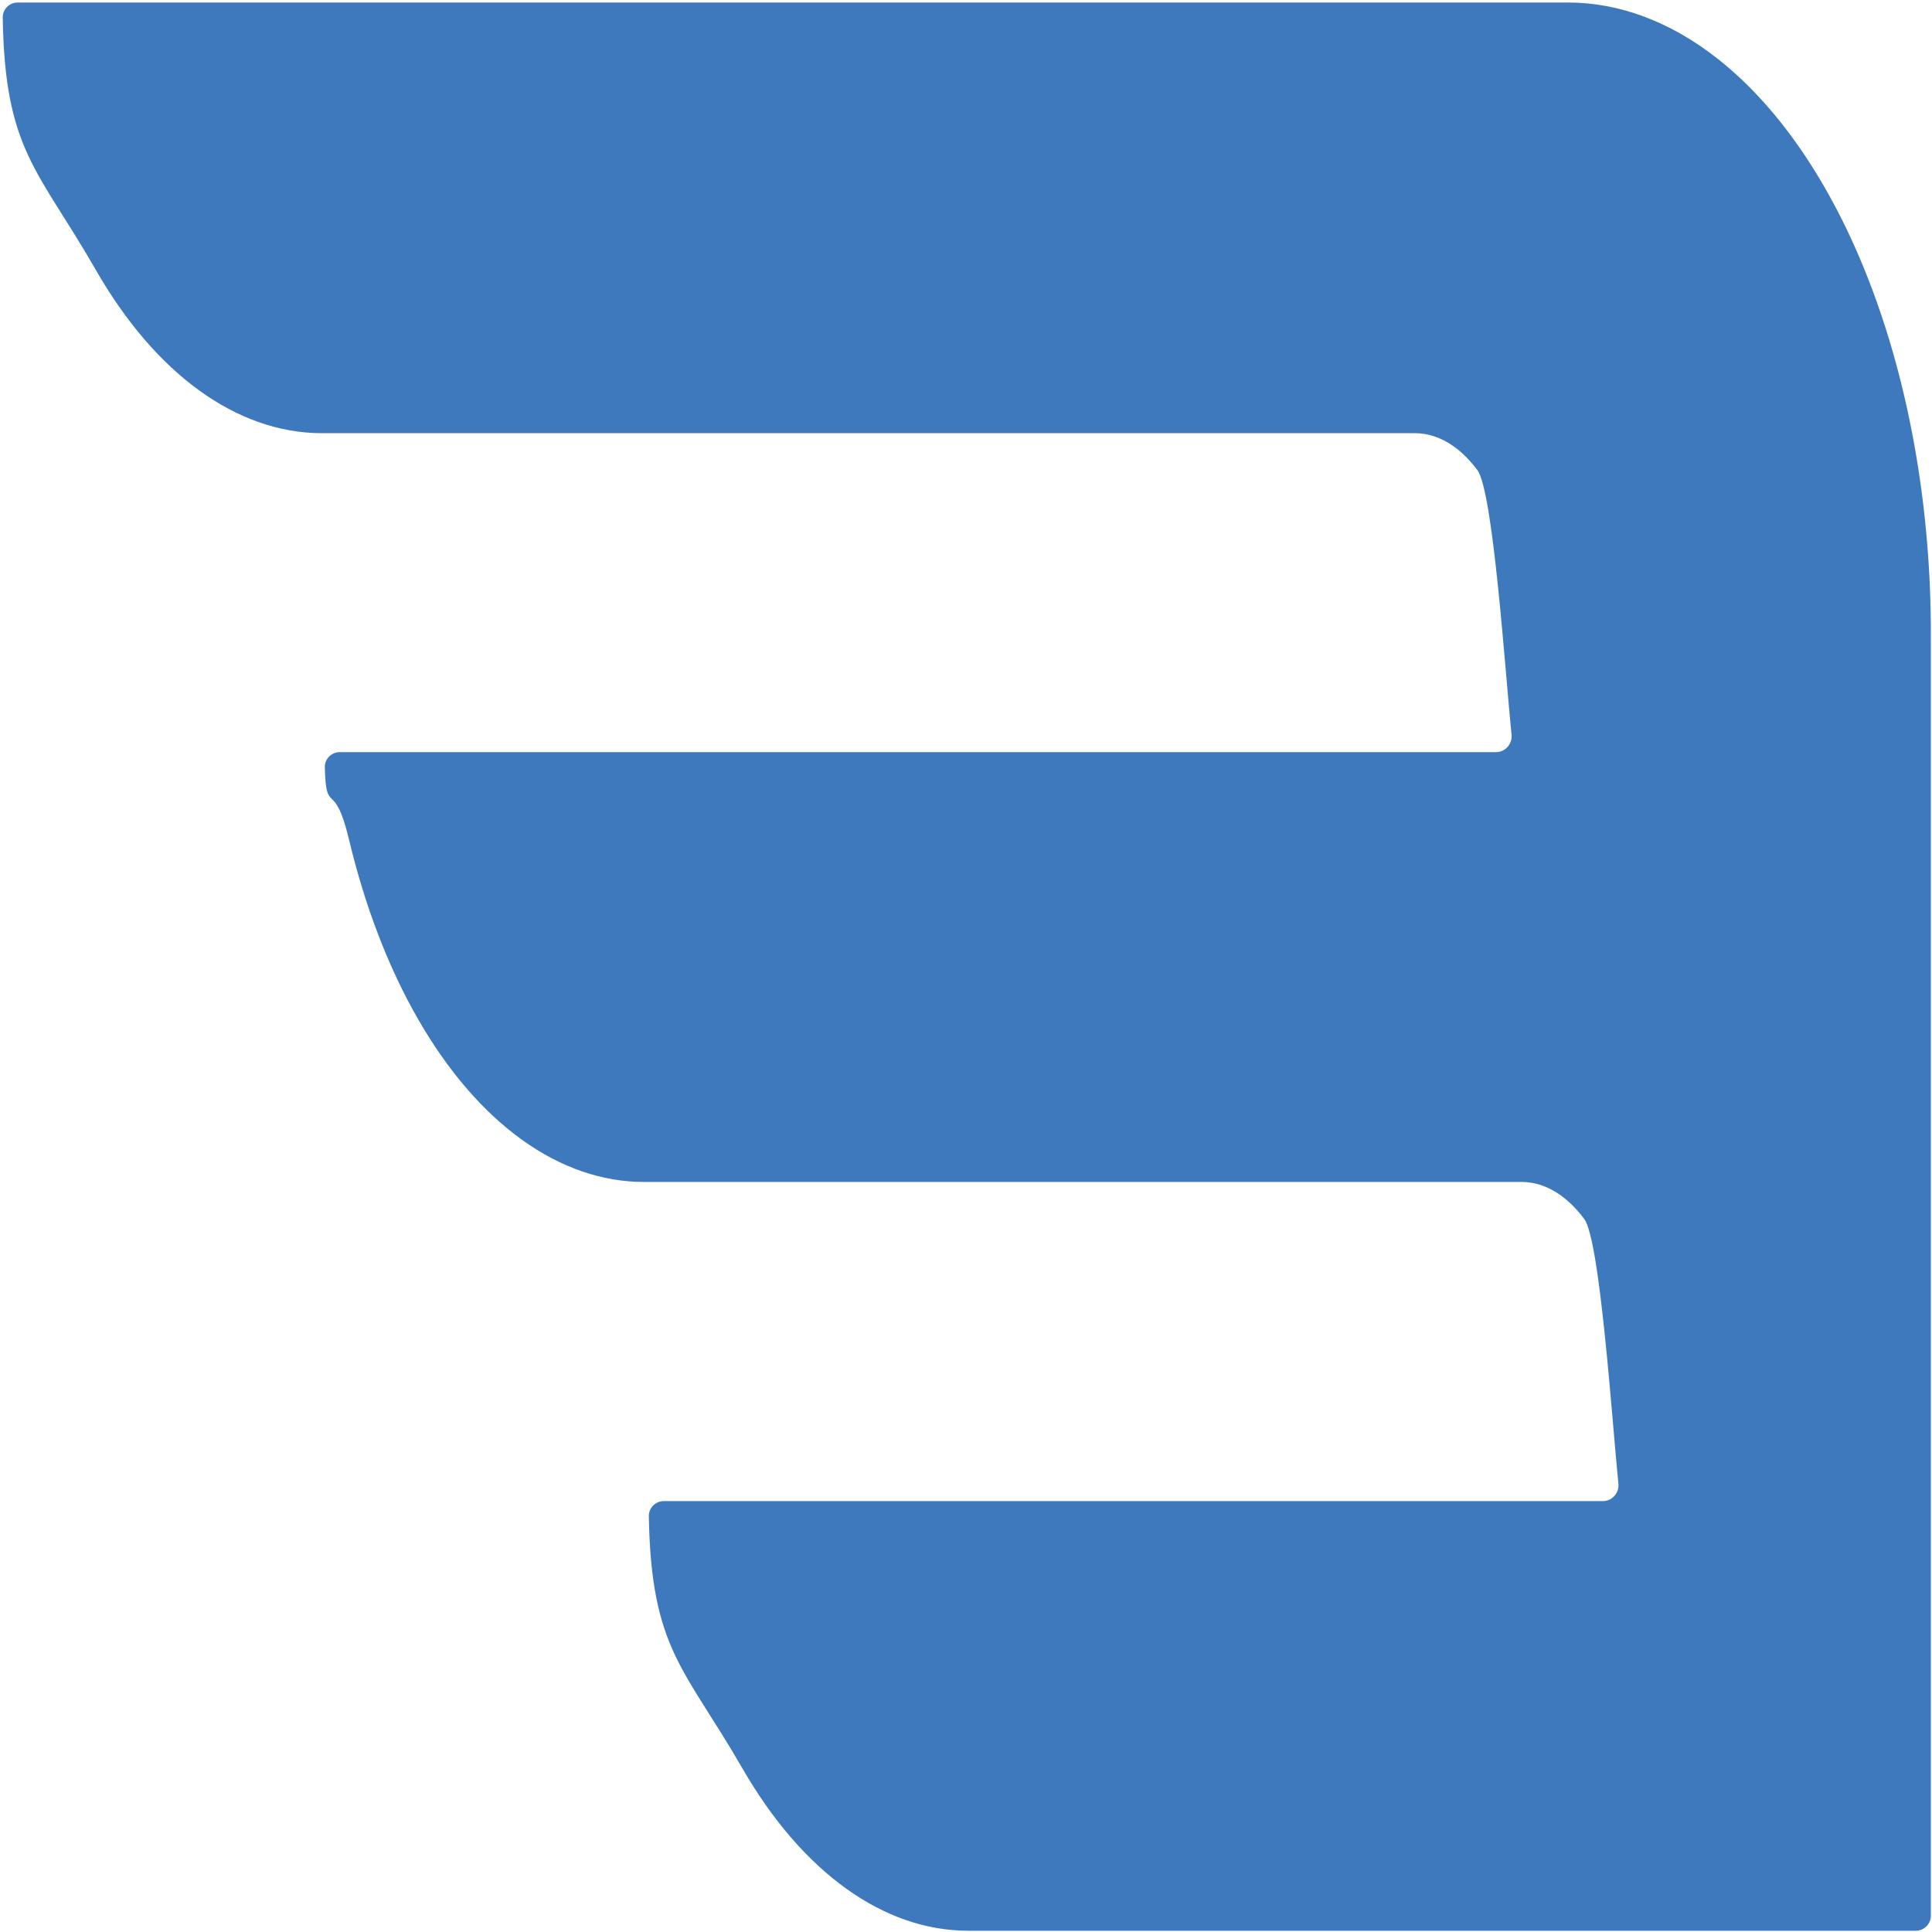
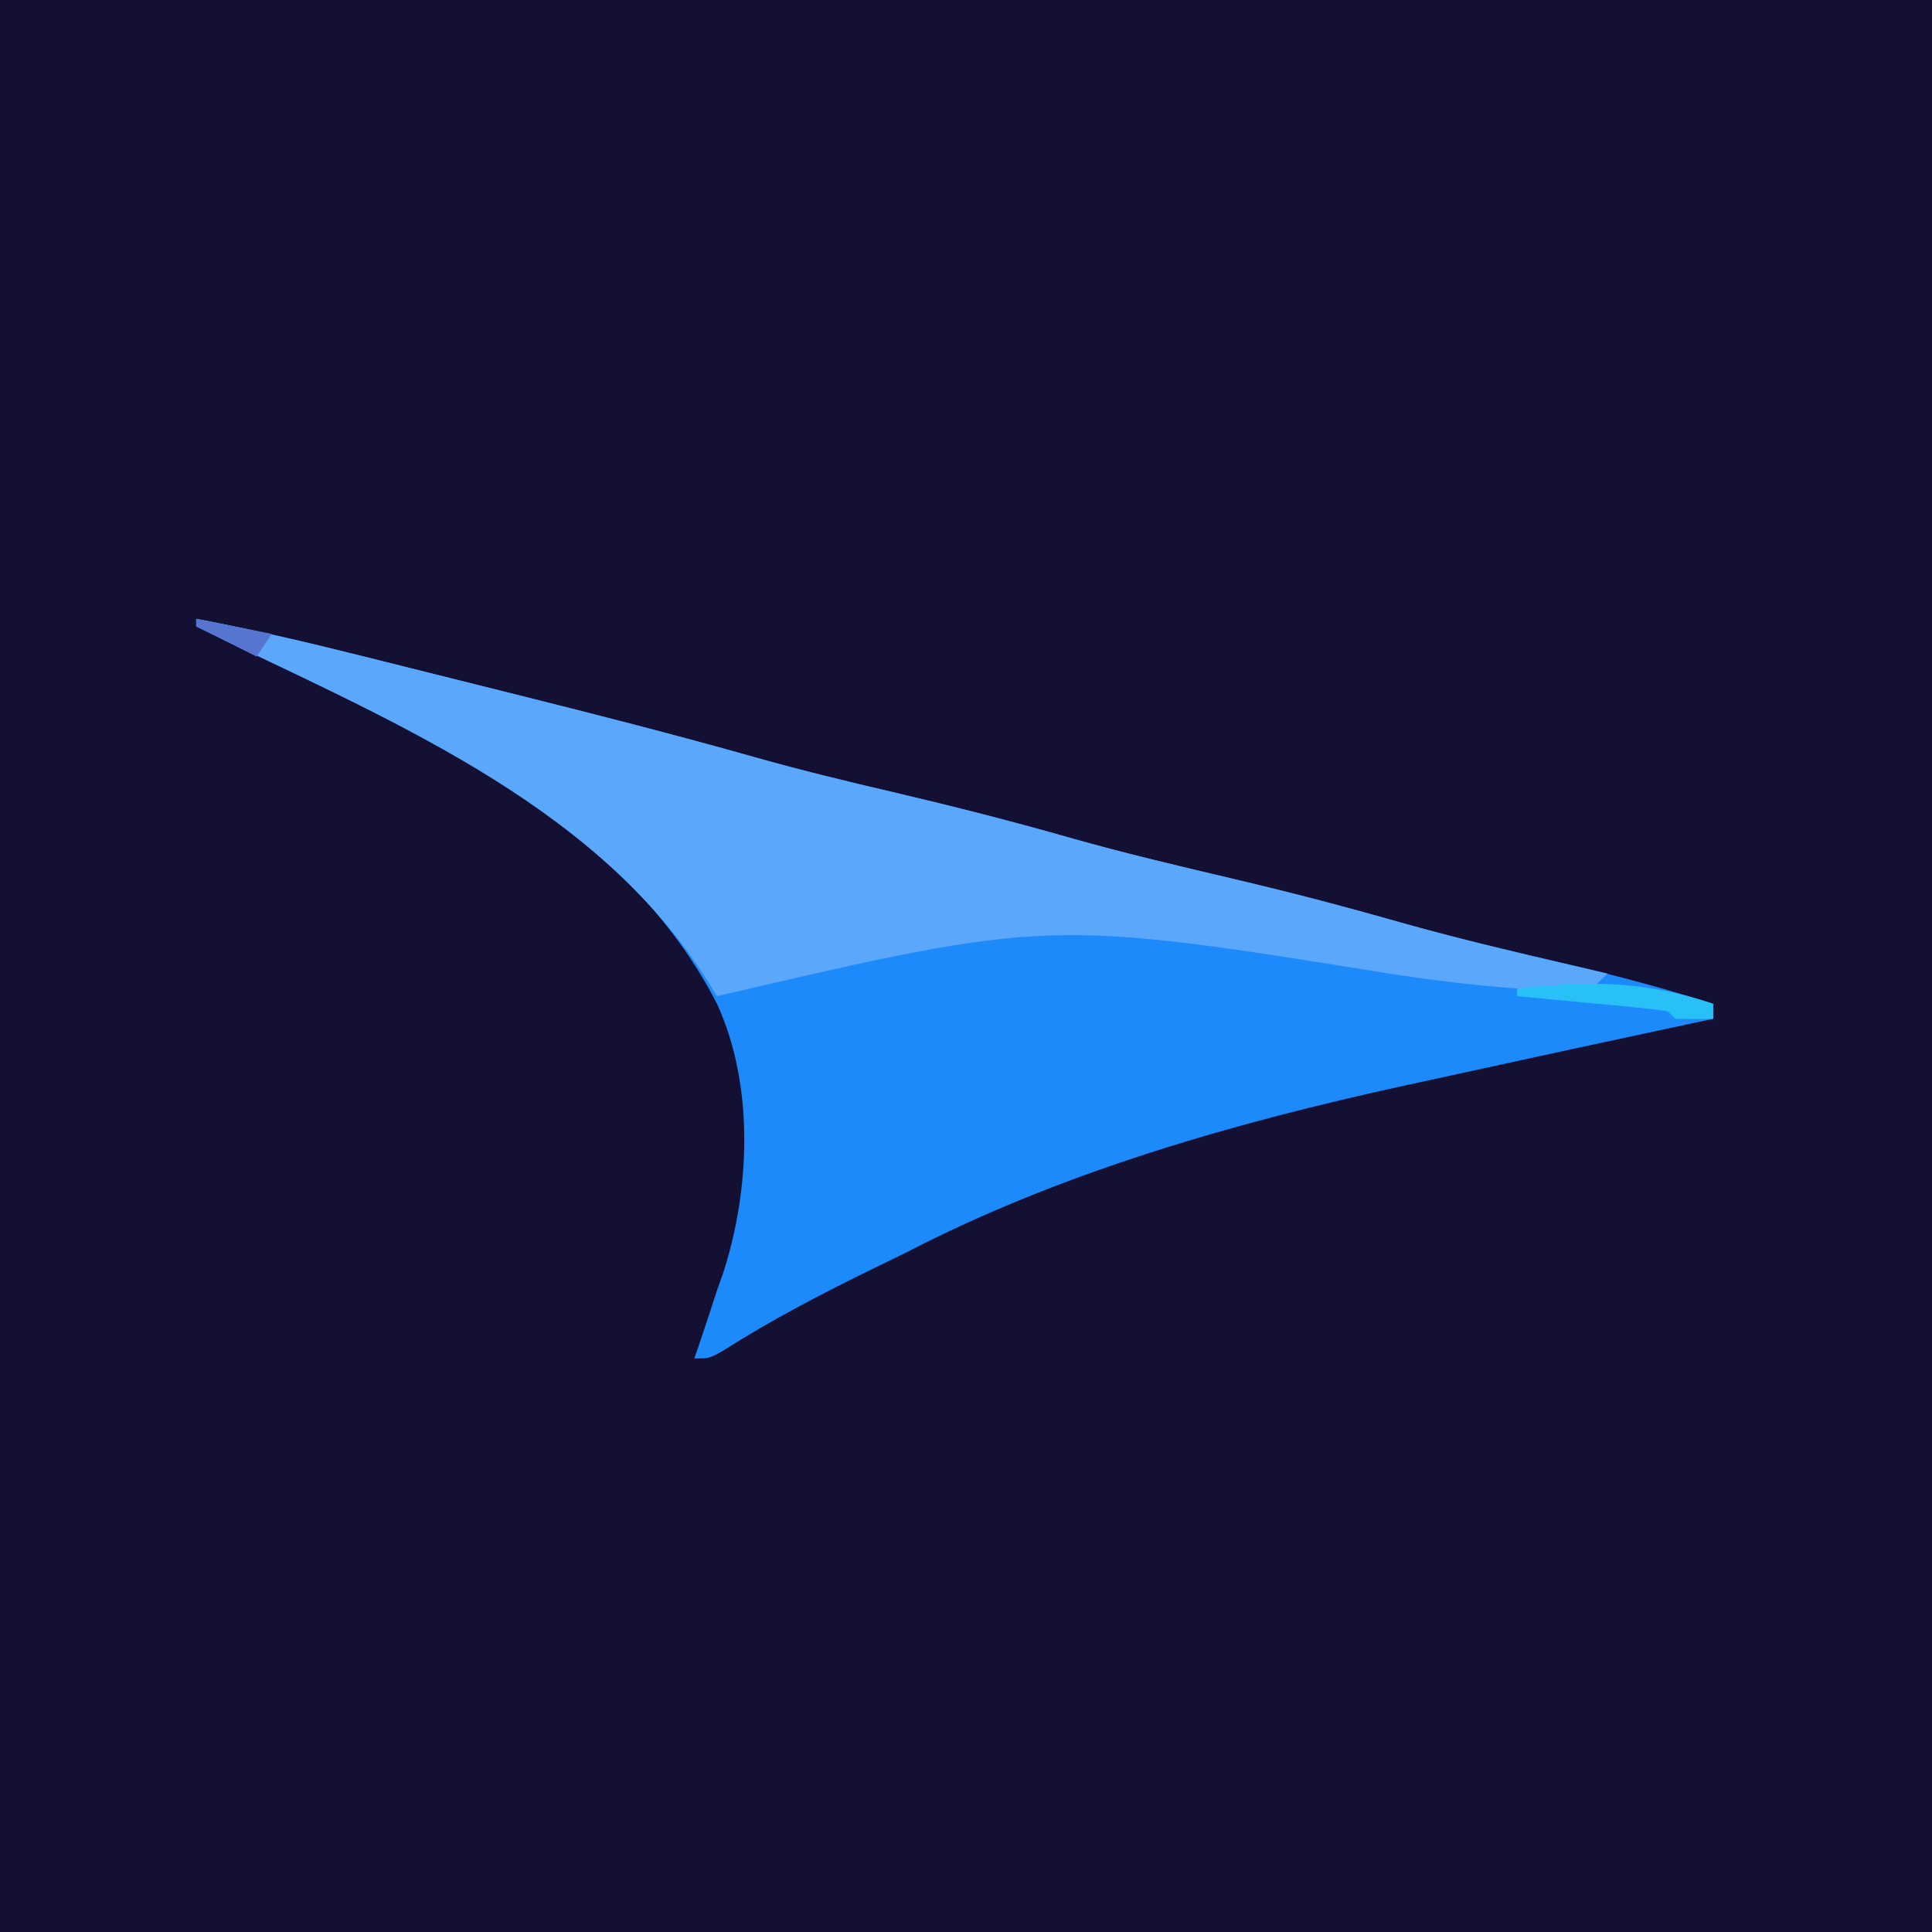
- <svg xmlns="http://www.w3.org/2000/svg" width="513" height="513" viewBox="0 0 513 513" fill="none">
-   <path d="M512.696 168.244C512.718 136.08 507.402 104.585 497.384 77.531C487.366 50.476 473.069 29.008 456.206 15.695C443.688 5.805 430.097 0.68 416.344 0.666H4.692C2.484 0.666 0.69 2.465 0.725 4.673C1.297 40.036 10.111 44.938 25.414 71.631C41.277 99.3 62.815 114.908 85.3 115.028H375.864C381.805 115.075 387.572 118.513 392.277 124.812C396.489 130.453 399.64 178.057 401.355 195.104C401.601 197.544 399.685 199.711 397.233 199.711H90.21C88.002 199.711 86.199 201.522 86.252 203.73C86.569 217.029 88.739 206.436 92.663 222.894C96.926 240.774 103.177 257.021 111.058 270.706C118.939 284.39 128.296 295.243 138.595 302.646C148.893 310.048 159.93 313.854 171.076 313.847H404.239C410.183 313.906 415.951 317.356 420.655 323.665C424.867 329.315 428.017 376.93 429.731 393.981C429.976 396.42 428.061 398.586 425.609 398.586H176.248C174.039 398.586 172.243 400.388 172.282 402.597C172.896 437.986 181.763 442.882 197.115 469.528C213.03 497.149 234.611 512.666 257.112 512.666H508.696C510.905 512.666 512.696 510.875 512.696 508.666V168.244Z" fill="#3E79BD" />
+ <svg xmlns="http://www.w3.org/2000/svg" version="1.1" width="256" height="256">
+   <path d="M0 0 C84.48 0 168.96 0 256 0 C256 84.48 256 168.96 256 256 C171.52 256 87.04 256 0 256 C0 171.52 0 87.04 0 0 Z " fill="#141033" transform="translate(0,0)" />
+   <path d="M0 0 C7.304 1.386 14.509 3.054 21.719 4.863 C23.365 5.274 23.365 5.274 25.044 5.693 C27.357 6.271 29.67 6.85 31.982 7.43 C35.461 8.303 38.942 9.17 42.422 10.037 C53.005 12.681 63.56 15.381 74.058 18.347 C80.167 20.068 86.316 21.569 92.5 23 C100.427 24.867 108.285 26.863 116.113 29.105 C122.533 30.921 129.007 32.468 135.5 34 C143.42 35.869 151.274 37.858 159.096 40.101 C166.721 42.26 174.43 44.062 182.148 45.857 C188.51 47.35 194.766 49.04 201 51 C201 51.66 201 52.32 201 53 C200.01 53.211 199.02 53.422 198 53.639 C187.412 55.898 176.831 58.189 166.256 60.507 C164.264 60.942 162.271 61.375 160.277 61.807 C137.613 66.757 114.665 73.289 94 84 C92.638 84.669 91.275 85.334 89.91 85.996 C83.013 89.361 76.301 92.838 69.82 96.969 C68 98 68 98 66 98 C66.182 97.478 66.364 96.956 66.551 96.418 C67.393 93.953 68.195 91.477 69 89 C69.286 88.192 69.572 87.384 69.867 86.551 C73.428 75.477 73.939 61.729 69 51 C55.369 24.461 25.412 13.465 0 1 C0 0.67 0 0.34 0 0 Z " fill="#1D8AFB" transform="translate(26,82)" />
+   <path d="M0 0 C7.304 1.386 14.509 3.054 21.719 4.863 C23.365 5.274 23.365 5.274 25.044 5.693 C27.357 6.271 29.67 6.85 31.982 7.43 C35.461 8.303 38.942 9.17 42.422 10.037 C53.005 12.681 63.56 15.381 74.058 18.347 C80.167 20.068 86.316 21.569 92.5 23 C100.427 24.867 108.285 26.863 116.113 29.105 C123.604 31.225 131.177 32.98 138.753 34.767 C145.671 36.41 152.52 38.209 159.355 40.165 C168.492 42.752 177.75 44.861 187 47 C185 49 185 49 182.678 49.261 C174.594 49.208 166.803 48.309 158.812 47.125 C113.036 39.752 113.036 39.752 69 50 C68.49 49.178 67.979 48.355 67.453 47.508 C52.324 23.953 24.318 12.924 0 1 C0 0.67 0 0.34 0 0 Z " fill="#5AA7FB" transform="translate(26,82)" />
+   <path d="M0 0 C0 0.66 0 1.32 0 2 C-1.666 2.043 -3.334 2.041 -5 2 C-5.33 1.67 -5.66 1.34 -6 1 C-7.484 0.774 -8.978 0.606 -10.473 0.465 C-11.372 0.378 -12.271 0.291 -13.197 0.201 C-14.143 0.114 -15.088 0.027 -16.062 -0.062 C-17.012 -0.153 -17.961 -0.244 -18.939 -0.338 C-21.293 -0.563 -23.646 -0.783 -26 -1 C-26 -1.33 -26 -1.66 -26 -2 C-16.401 -3.062 -9.237 -3.067 0 0 Z " fill="#28C0F6" transform="translate(227,133)" />
+   <path d="M0 0 C4.95 0.99 4.95 0.99 10 2 C9.01 3.485 9.01 3.485 8 5 C5.36 3.68 2.72 2.36 0 1 C0 0.67 0 0.34 0 0 Z " fill="#5575D0" transform="translate(26,82)" />
</svg>
